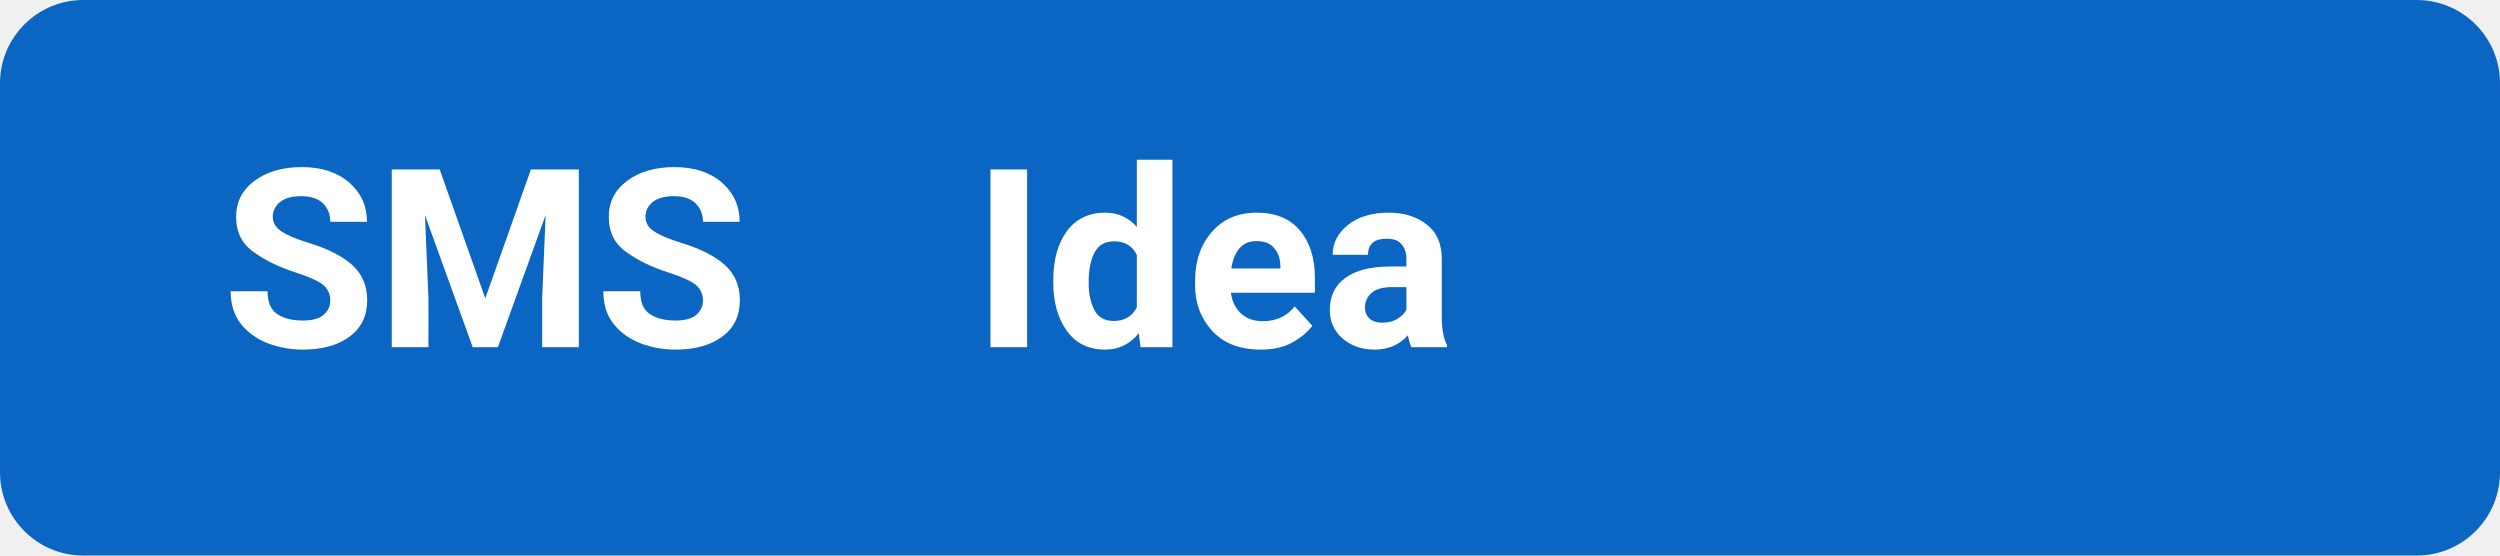
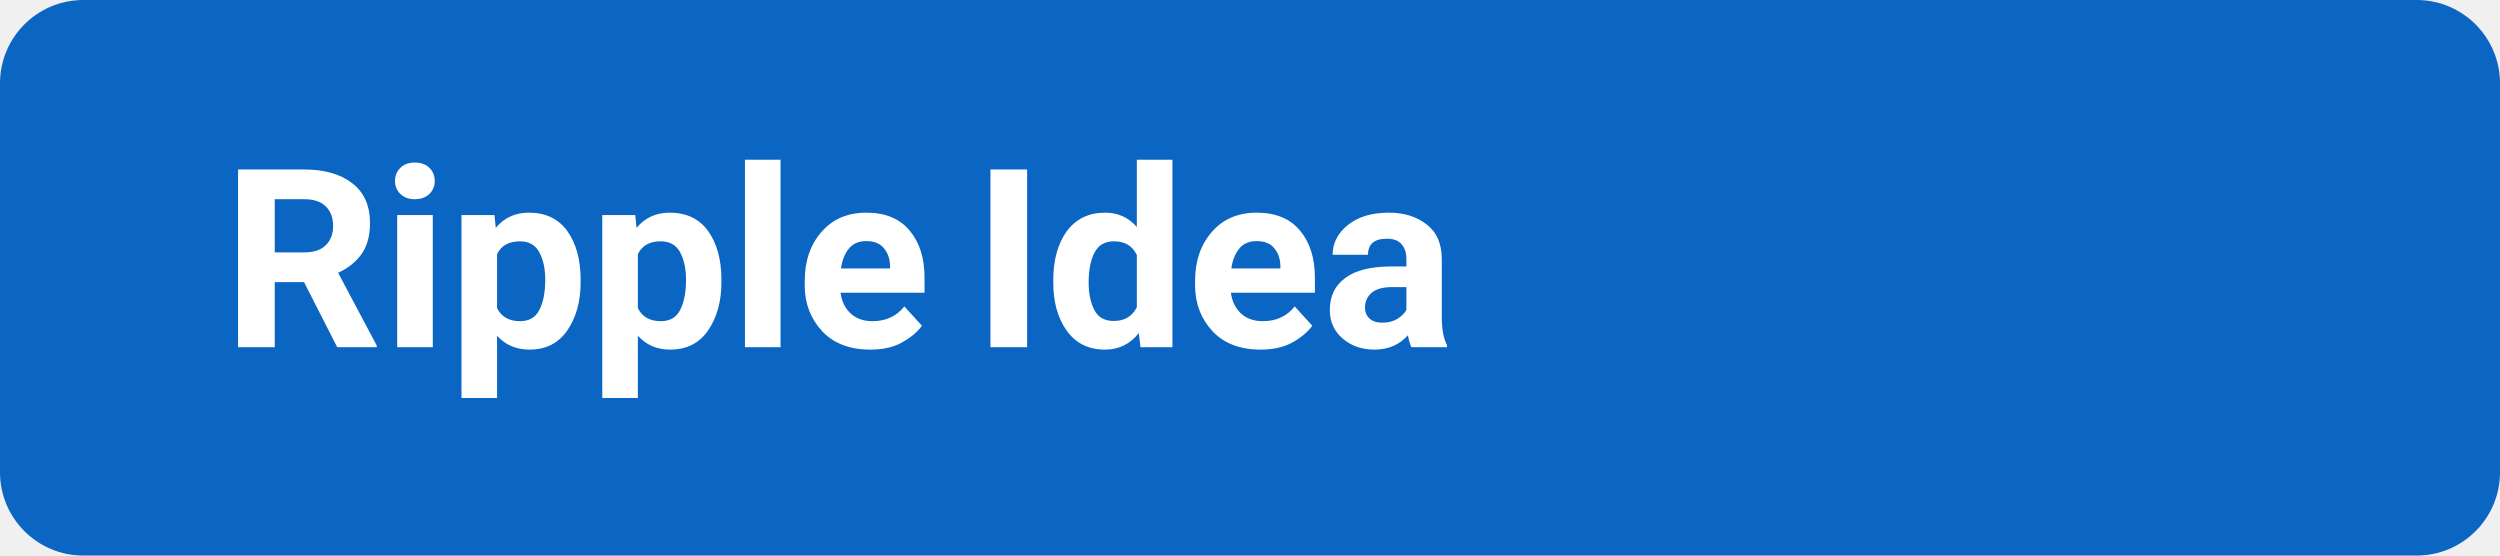
- <svg xmlns="http://www.w3.org/2000/svg" width="180" height="40" viewBox="0 0 180 40" fill="none" role="img" aria-label="SMS Idea">
+ <svg xmlns="http://www.w3.org/2000/svg" width="180" height="40" viewBox="0 0 180 40" fill="none" role="img" aria-label="Ripple AI">
  <rect rx="6" width="180" height="40" fill="#0a66c2" />
  <g fill="#ffffff" font-family="Segoe UI, Roboto, Helvetica, Arial, sans-serif" font-size="18" font-weight="700">
-     <text x="16" y="25">SMS</text>
+     <text x="16" y="25">Ripple</text>
    <text x="70" y="25">Idea</text>
  </g>
</svg>
